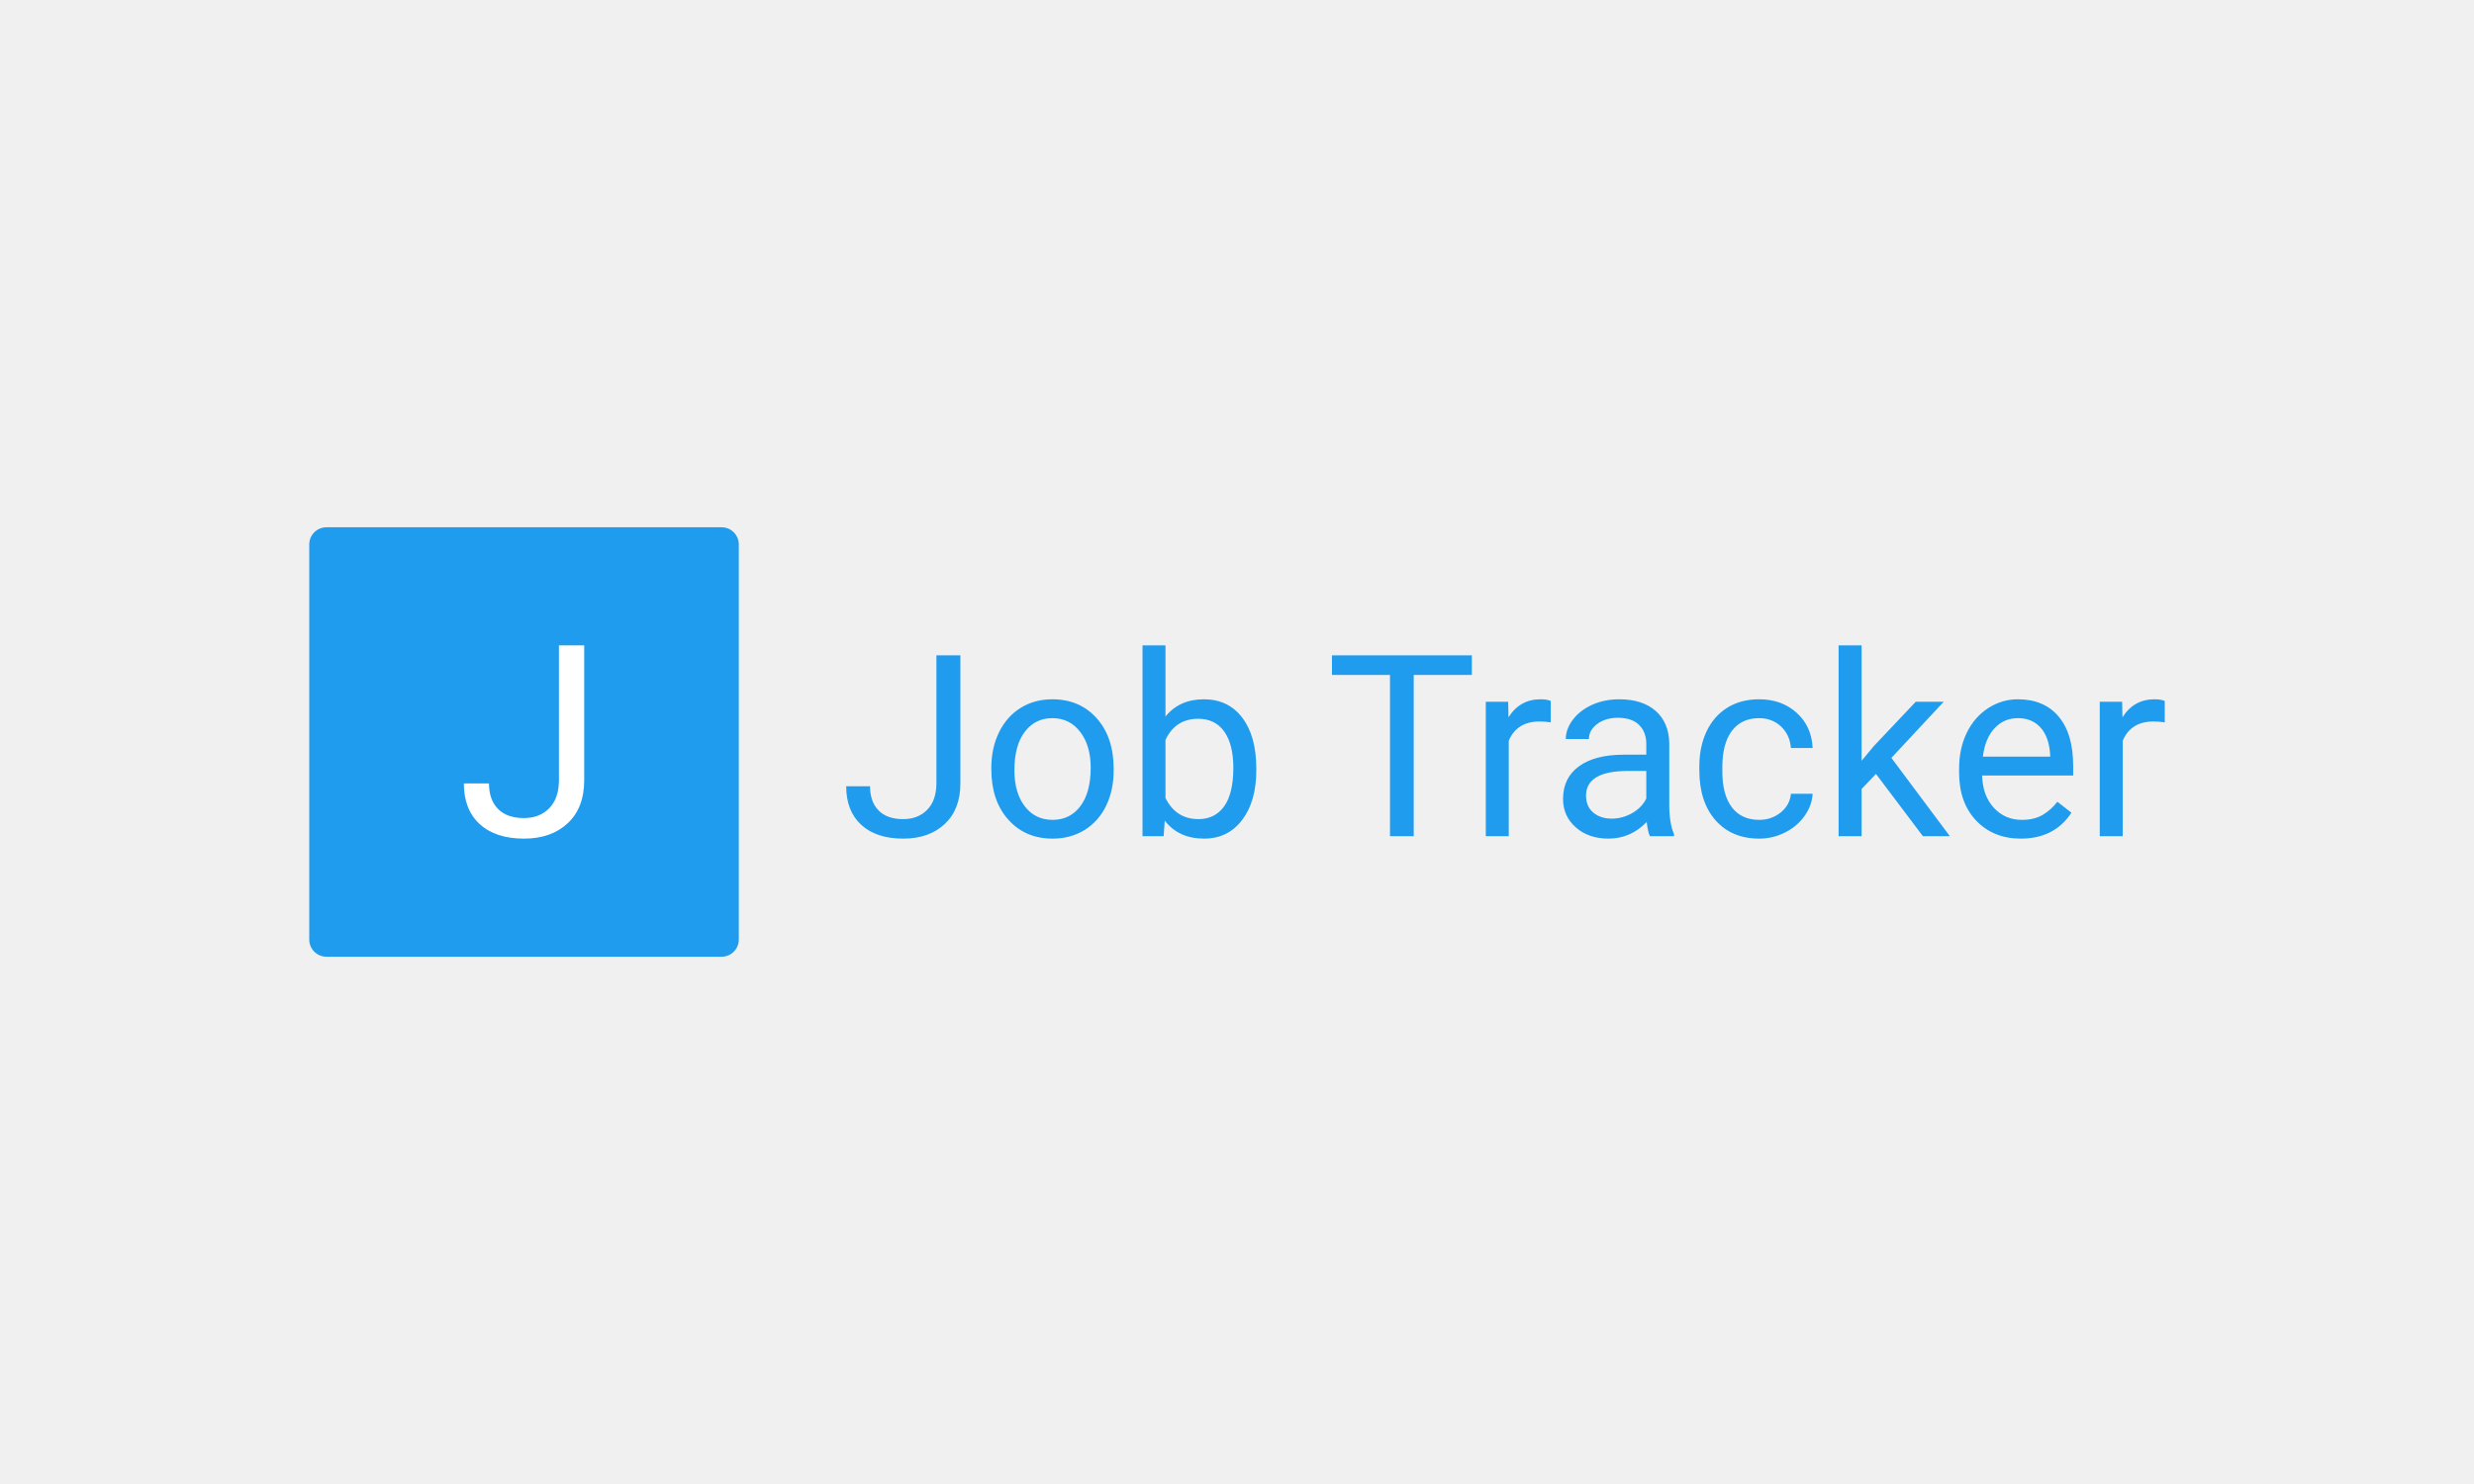
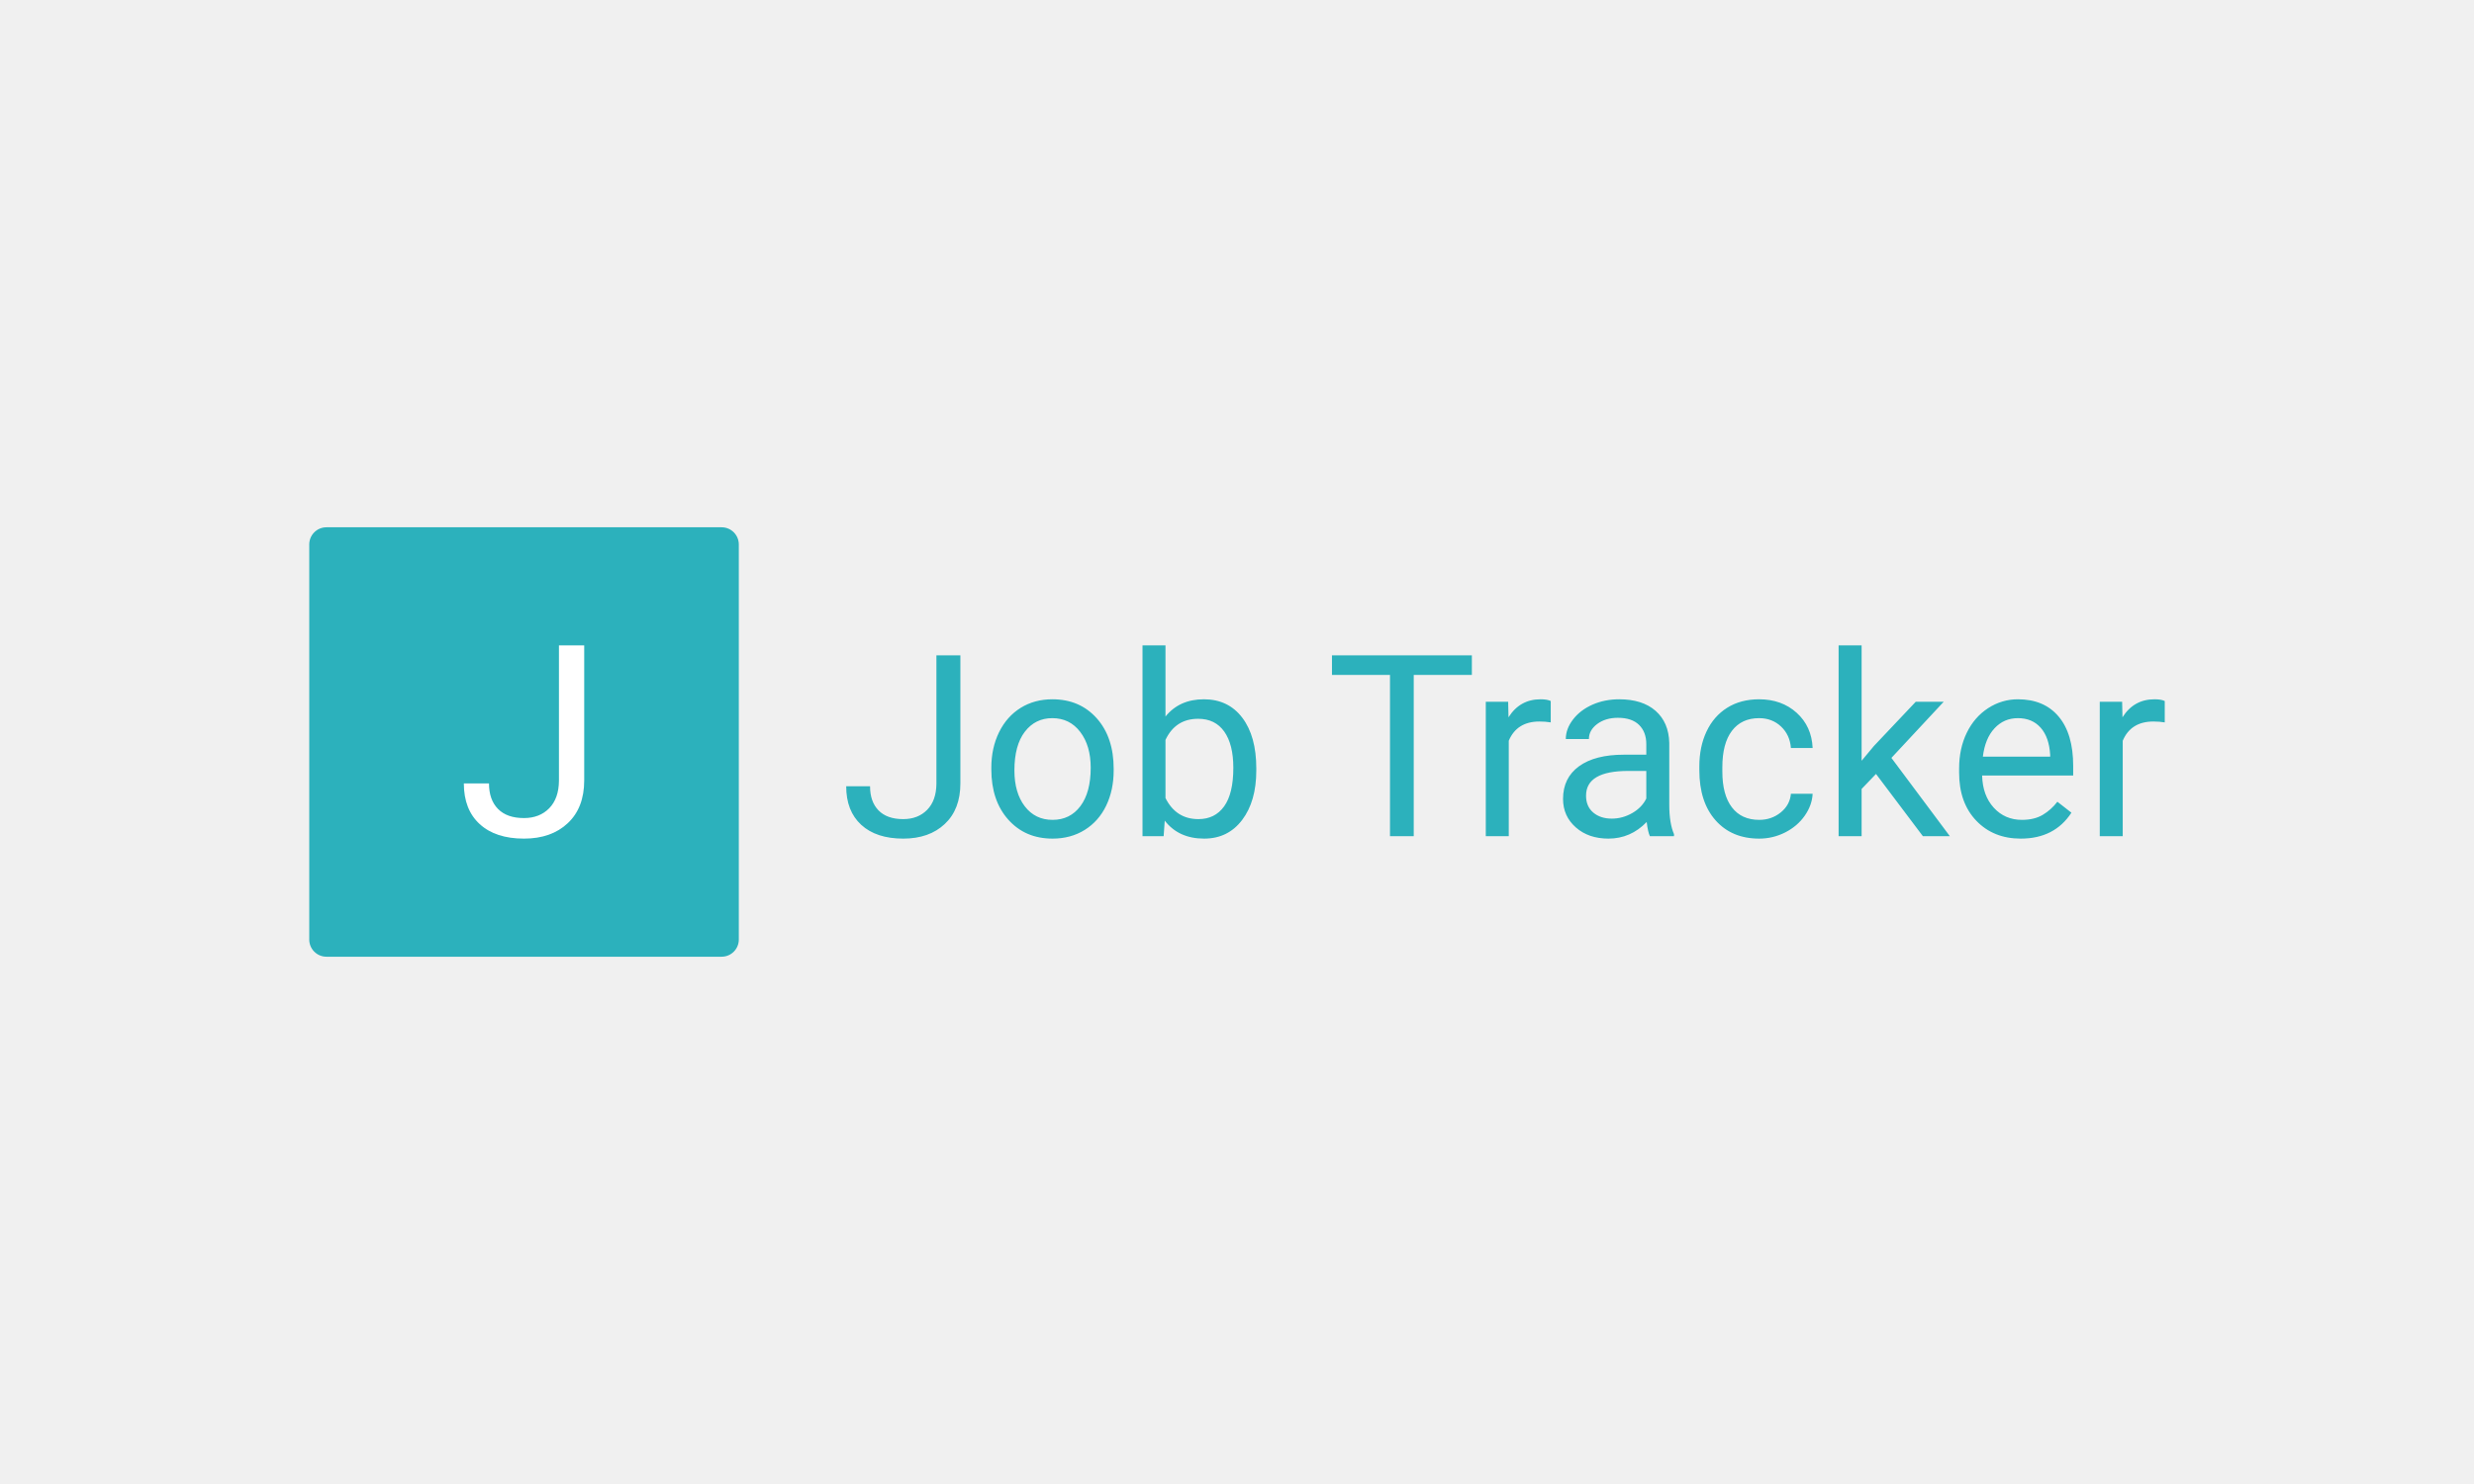
<svg xmlns="http://www.w3.org/2000/svg" version="1.1" xmlnsXxlink="http://www.w3.org/1999/xlink" xmlnsXsvgjs="http://svgjs.dev/svgjs" width="100%" height="100%" viewBox="0 0 1000 600">
  <rect width="1000" height="600" x="0" y="0" fill="none" />
  <g>
-     <rect width="333.333" height="333.333" rx="13.333" ry="13.333" y="262.197" fill="#209cee" transform="matrix(0.5208884,0,0,0.5208884,0,76.60996)" x="239.975" />
+     <rect width="333.333" height="333.333" rx="13.333" ry="13.333" y="262.197" fill="#2cb1bc" transform="matrix(0.5208884,0,0,0.5208884,0,76.60996)" x="239.975" />
    <path d="M433.742 458.942L433.742 353.863L453.341 353.863L453.341 458.652Q453.341 479.899 440.593 491.867Q427.845 503.863 406.598 503.863L406.598 503.863Q384.542 503.863 372.256 492.59Q359.942 481.316 359.942 460.994L359.942 460.994L379.454 460.994Q379.454 473.684 386.421 480.795Q393.387 487.907 406.598 487.907L406.598 487.907Q418.681 487.907 426.168 480.304Q433.626 472.673 433.742 458.942L433.742 458.942Z " fill="white" transform="matrix(0.5208884,0,0,0.5208884,0,76.60996)" />
-     <path d="M726.65 461.249L726.65 361.569L745.243 361.569L745.243 460.975Q745.243 481.13 733.15 492.483Q721.056 503.863 700.901 503.863L700.901 503.863Q679.978 503.863 668.323 493.169Q656.641 482.474 656.641 463.196L656.641 463.196L675.151 463.196Q675.151 475.235 681.76 481.98Q688.369 488.726 700.901 488.726L700.901 488.726Q712.363 488.726 719.466 481.514Q726.541 474.275 726.65 461.249L726.65 461.249ZM769.265 450.088L769.265 448.827Q769.265 433.498 775.27 421.24Q781.303 409.01 792.053 402.346Q802.802 395.71 816.596 395.71L816.596 395.71Q837.903 395.71 851.065 410.463Q864.201 425.216 864.201 449.704L864.201 449.704L864.201 450.938Q864.201 466.185 858.387 478.278Q852.546 490.372 841.714 497.118Q830.855 503.863 816.788 503.863L816.788 503.863Q795.563 503.863 782.4 489.11Q769.265 474.385 769.265 450.088L769.265 450.088ZM787.171 450.938L787.171 450.938Q787.171 468.297 795.234 478.799Q803.296 489.302 816.788 489.302L816.788 489.302Q830.362 489.302 838.369 478.662Q846.376 467.995 846.376 448.827L846.376 448.827Q846.376 431.661 838.232 421.021Q830.087 410.353 816.596 410.353L816.596 410.353Q803.378 410.353 795.288 420.856Q787.171 431.386 787.171 450.938ZM974.877 449.403L974.877 450.938Q974.877 474.851 963.908 489.357Q952.912 503.863 934.402 503.863L934.402 503.863Q914.63 503.863 903.826 489.906L903.826 489.906L902.976 501.944L886.577 501.944L886.577 353.863L904.402 353.863L904.402 409.092Q915.206 395.71 934.21 395.71Q953.186 395.71 964.045 410.079Q974.877 424.421 974.877 449.403L974.877 449.403ZM957.053 448.909L957.053 448.909Q957.053 430.701 950.005 420.774Q942.985 410.847 929.767 410.847L929.767 410.847Q912.135 410.847 904.402 427.218L904.402 427.218L904.402 472.355Q912.601 488.726 929.959 488.726L929.959 488.726Q942.793 488.726 949.923 478.799Q957.053 468.873 957.053 448.909ZM1142.153 361.569L1142.153 376.816L1097.043 376.816L1097.043 501.944L1078.616 501.944L1078.616 376.816L1033.588 376.816L1033.588 361.569L1142.153 361.569ZM1203.36 397.054L1203.36 413.644Q1199.329 412.959 1194.612 412.959L1194.612 412.959Q1177.062 412.959 1170.782 427.904L1170.782 427.904L1170.782 501.944L1152.958 501.944L1152.958 397.629L1170.316 397.629L1170.59 409.695Q1179.365 395.71 1195.462 395.71L1195.462 395.71Q1200.672 395.71 1203.36 397.054L1203.36 397.054ZM1299.009 501.944L1280.307 501.944Q1278.771 498.845 1277.811 490.948L1277.811 490.948Q1265.362 503.863 1248.113 503.863L1248.113 503.863Q1232.674 503.863 1222.802 495.143Q1212.903 486.423 1212.903 473.013L1212.903 473.013Q1212.903 456.725 1225.298 447.703Q1237.692 438.708 1260.151 438.708L1260.151 438.708L1277.51 438.708L1277.51 430.509Q1277.51 421.158 1271.915 415.619Q1266.321 410.079 1255.435 410.079L1255.435 410.079Q1245.892 410.079 1239.42 414.878Q1232.976 419.704 1232.976 426.56L1232.976 426.56L1215.042 426.56Q1215.042 418.745 1220.581 411.478Q1226.12 404.183 1235.608 399.933Q1245.124 395.71 1256.504 395.71L1256.504 395.71Q1274.521 395.71 1284.749 404.704Q1294.95 413.726 1295.334 429.549L1295.334 429.549L1295.334 477.565Q1295.334 491.907 1299.009 500.408L1299.009 500.408L1299.009 501.944ZM1250.718 488.342L1250.718 488.342Q1259.082 488.342 1266.623 484.01Q1274.137 479.677 1277.51 472.739L1277.51 472.739L1277.51 451.322L1263.524 451.322Q1230.755 451.322 1230.755 470.518L1230.755 470.518Q1230.755 478.909 1236.349 483.626Q1241.943 488.342 1250.718 488.342ZM1365.151 489.302L1365.151 489.302Q1374.694 489.302 1381.824 483.544Q1388.954 477.757 1389.722 469.065L1389.722 469.065L1406.586 469.065Q1406.12 478.032 1400.416 486.121Q1394.74 494.238 1385.252 499.065Q1375.736 503.863 1365.151 503.863L1365.151 503.863Q1343.844 503.863 1331.257 489.659Q1318.671 475.427 1318.671 450.746L1318.671 450.746L1318.671 447.757Q1318.671 432.538 1324.265 420.664Q1329.859 408.818 1340.307 402.264Q1350.782 395.71 1365.042 395.71L1365.042 395.71Q1382.592 395.71 1394.219 406.213Q1405.819 416.715 1406.586 433.498L1406.586 433.498L1389.722 433.498Q1388.954 423.379 1382.071 416.853Q1375.16 410.353 1365.042 410.353L1365.042 410.353Q1351.44 410.353 1343.981 420.143Q1336.522 429.933 1336.522 448.443L1336.522 448.443L1336.522 451.816Q1336.522 469.832 1343.926 479.567Q1351.358 489.302 1365.151 489.302ZM1492.117 501.944L1455.755 453.653L1444.594 465.308L1444.594 501.944L1426.742 501.944L1426.742 353.863L1444.594 353.863L1444.594 443.425L1454.137 431.962L1486.605 397.629L1508.296 397.629L1467.711 441.204L1513.04 501.944L1492.117 501.944ZM1568.076 503.863L1568.076 503.863Q1546.879 503.863 1533.552 489.933Q1520.252 476.002 1520.252 452.693L1520.252 452.693L1520.252 449.403Q1520.252 433.882 1526.203 421.679Q1532.126 409.503 1542.766 402.593Q1553.433 395.71 1565.855 395.71L1565.855 395.71Q1586.203 395.71 1597.473 409.092Q1608.771 422.502 1608.771 447.483L1608.771 447.483L1608.771 454.887L1538.104 454.887Q1538.488 470.326 1547.098 479.814Q1555.736 489.302 1569.036 489.302L1569.036 489.302Q1578.497 489.302 1585.051 485.463Q1591.605 481.597 1596.513 475.235L1596.513 475.235L1607.4 483.736Q1594.292 503.863 1568.076 503.863ZM1565.855 410.353L1565.855 410.353Q1555.051 410.353 1547.729 418.224Q1540.407 426.066 1538.68 440.244L1538.68 440.244L1590.919 440.244L1590.919 438.9Q1590.151 425.299 1583.597 417.84Q1577.043 410.353 1565.855 410.353ZM1679.822 397.054L1679.822 413.644Q1675.764 412.959 1671.047 412.959L1671.047 412.959Q1653.497 412.959 1647.217 427.904L1647.217 427.904L1647.217 501.944L1629.393 501.944L1629.393 397.629L1646.751 397.629L1647.025 409.695Q1655.8 395.71 1671.897 395.71L1671.897 395.71Q1677.107 395.71 1679.822 397.054L1679.822 397.054Z " fill="#209cee" transform="matrix(0.5208884,0,0,0.5208884,0,76.60996)" />
+     <path d="M726.65 461.249L726.65 361.569L745.243 361.569L745.243 460.975Q745.243 481.13 733.15 492.483Q721.056 503.863 700.901 503.863L700.901 503.863Q679.978 503.863 668.323 493.169Q656.641 482.474 656.641 463.196L656.641 463.196L675.151 463.196Q675.151 475.235 681.76 481.98Q688.369 488.726 700.901 488.726L700.901 488.726Q712.363 488.726 719.466 481.514Q726.541 474.275 726.65 461.249L726.65 461.249ZM769.265 450.088L769.265 448.827Q769.265 433.498 775.27 421.24Q781.303 409.01 792.053 402.346Q802.802 395.71 816.596 395.71L816.596 395.71Q837.903 395.71 851.065 410.463Q864.201 425.216 864.201 449.704L864.201 449.704L864.201 450.938Q864.201 466.185 858.387 478.278Q852.546 490.372 841.714 497.118Q830.855 503.863 816.788 503.863L816.788 503.863Q795.563 503.863 782.4 489.11Q769.265 474.385 769.265 450.088L769.265 450.088ZM787.171 450.938L787.171 450.938Q787.171 468.297 795.234 478.799Q803.296 489.302 816.788 489.302L816.788 489.302Q830.362 489.302 838.369 478.662Q846.376 467.995 846.376 448.827L846.376 448.827Q846.376 431.661 838.232 421.021Q830.087 410.353 816.596 410.353L816.596 410.353Q803.378 410.353 795.288 420.856Q787.171 431.386 787.171 450.938ZM974.877 449.403L974.877 450.938Q974.877 474.851 963.908 489.357Q952.912 503.863 934.402 503.863L934.402 503.863Q914.63 503.863 903.826 489.906L903.826 489.906L902.976 501.944L886.577 501.944L886.577 353.863L904.402 353.863L904.402 409.092Q915.206 395.71 934.21 395.71Q953.186 395.71 964.045 410.079Q974.877 424.421 974.877 449.403L974.877 449.403ZM957.053 448.909L957.053 448.909Q957.053 430.701 950.005 420.774Q942.985 410.847 929.767 410.847L929.767 410.847Q912.135 410.847 904.402 427.218L904.402 427.218L904.402 472.355Q912.601 488.726 929.959 488.726L929.959 488.726Q942.793 488.726 949.923 478.799Q957.053 468.873 957.053 448.909ZM1142.153 361.569L1142.153 376.816L1097.043 376.816L1097.043 501.944L1078.616 501.944L1078.616 376.816L1033.588 376.816L1033.588 361.569L1142.153 361.569ZM1203.36 397.054L1203.36 413.644Q1199.329 412.959 1194.612 412.959L1194.612 412.959Q1177.062 412.959 1170.782 427.904L1170.782 427.904L1170.782 501.944L1152.958 501.944L1152.958 397.629L1170.316 397.629L1170.59 409.695Q1179.365 395.71 1195.462 395.71L1195.462 395.71Q1200.672 395.71 1203.36 397.054L1203.36 397.054ZM1299.009 501.944L1280.307 501.944Q1278.771 498.845 1277.811 490.948L1277.811 490.948Q1265.362 503.863 1248.113 503.863L1248.113 503.863Q1232.674 503.863 1222.802 495.143Q1212.903 486.423 1212.903 473.013L1212.903 473.013Q1212.903 456.725 1225.298 447.703Q1237.692 438.708 1260.151 438.708L1260.151 438.708L1277.51 438.708L1277.51 430.509Q1277.51 421.158 1271.915 415.619Q1266.321 410.079 1255.435 410.079L1255.435 410.079Q1245.892 410.079 1239.42 414.878Q1232.976 419.704 1232.976 426.56L1232.976 426.56L1215.042 426.56Q1215.042 418.745 1220.581 411.478Q1226.12 404.183 1235.608 399.933Q1245.124 395.71 1256.504 395.71L1256.504 395.71Q1274.521 395.71 1284.749 404.704Q1294.95 413.726 1295.334 429.549L1295.334 429.549L1295.334 477.565Q1295.334 491.907 1299.009 500.408L1299.009 500.408L1299.009 501.944ZM1250.718 488.342L1250.718 488.342Q1259.082 488.342 1266.623 484.01Q1274.137 479.677 1277.51 472.739L1277.51 472.739L1277.51 451.322L1263.524 451.322Q1230.755 451.322 1230.755 470.518L1230.755 470.518Q1230.755 478.909 1236.349 483.626Q1241.943 488.342 1250.718 488.342ZM1365.151 489.302L1365.151 489.302Q1374.694 489.302 1381.824 483.544Q1388.954 477.757 1389.722 469.065L1389.722 469.065L1406.586 469.065Q1406.12 478.032 1400.416 486.121Q1394.74 494.238 1385.252 499.065Q1375.736 503.863 1365.151 503.863L1365.151 503.863Q1343.844 503.863 1331.257 489.659Q1318.671 475.427 1318.671 450.746L1318.671 450.746L1318.671 447.757Q1318.671 432.538 1324.265 420.664Q1329.859 408.818 1340.307 402.264Q1350.782 395.71 1365.042 395.71L1365.042 395.71Q1382.592 395.71 1394.219 406.213Q1405.819 416.715 1406.586 433.498L1406.586 433.498L1389.722 433.498Q1388.954 423.379 1382.071 416.853Q1375.16 410.353 1365.042 410.353L1365.042 410.353Q1351.44 410.353 1343.981 420.143Q1336.522 429.933 1336.522 448.443L1336.522 448.443L1336.522 451.816Q1336.522 469.832 1343.926 479.567Q1351.358 489.302 1365.151 489.302ZM1492.117 501.944L1455.755 453.653L1444.594 465.308L1444.594 501.944L1426.742 501.944L1426.742 353.863L1444.594 353.863L1444.594 443.425L1454.137 431.962L1486.605 397.629L1508.296 397.629L1467.711 441.204L1513.04 501.944L1492.117 501.944ZM1568.076 503.863L1568.076 503.863Q1546.879 503.863 1533.552 489.933Q1520.252 476.002 1520.252 452.693L1520.252 452.693L1520.252 449.403Q1520.252 433.882 1526.203 421.679Q1532.126 409.503 1542.766 402.593Q1553.433 395.71 1565.855 395.71L1565.855 395.71Q1586.203 395.71 1597.473 409.092Q1608.771 422.502 1608.771 447.483L1608.771 447.483L1608.771 454.887L1538.104 454.887Q1538.488 470.326 1547.098 479.814Q1555.736 489.302 1569.036 489.302L1569.036 489.302Q1578.497 489.302 1585.051 485.463Q1591.605 481.597 1596.513 475.235L1596.513 475.235L1607.4 483.736Q1594.292 503.863 1568.076 503.863ZM1565.855 410.353L1565.855 410.353Q1555.051 410.353 1547.729 418.224Q1540.407 426.066 1538.68 440.244L1538.68 440.244L1590.919 440.244L1590.919 438.9Q1590.151 425.299 1583.597 417.84Q1577.043 410.353 1565.855 410.353ZM1679.822 397.054L1679.822 413.644Q1675.764 412.959 1671.047 412.959L1671.047 412.959Q1653.497 412.959 1647.217 427.904L1647.217 427.904L1647.217 501.944L1629.393 501.944L1629.393 397.629L1646.751 397.629L1647.025 409.695Q1655.8 395.71 1671.897 395.71L1671.897 395.71Q1677.107 395.71 1679.822 397.054L1679.822 397.054Z " fill="#2cb1bc" transform="matrix(0.5208884,0,0,0.5208884,0,76.60996)" />
  </g>
</svg>
